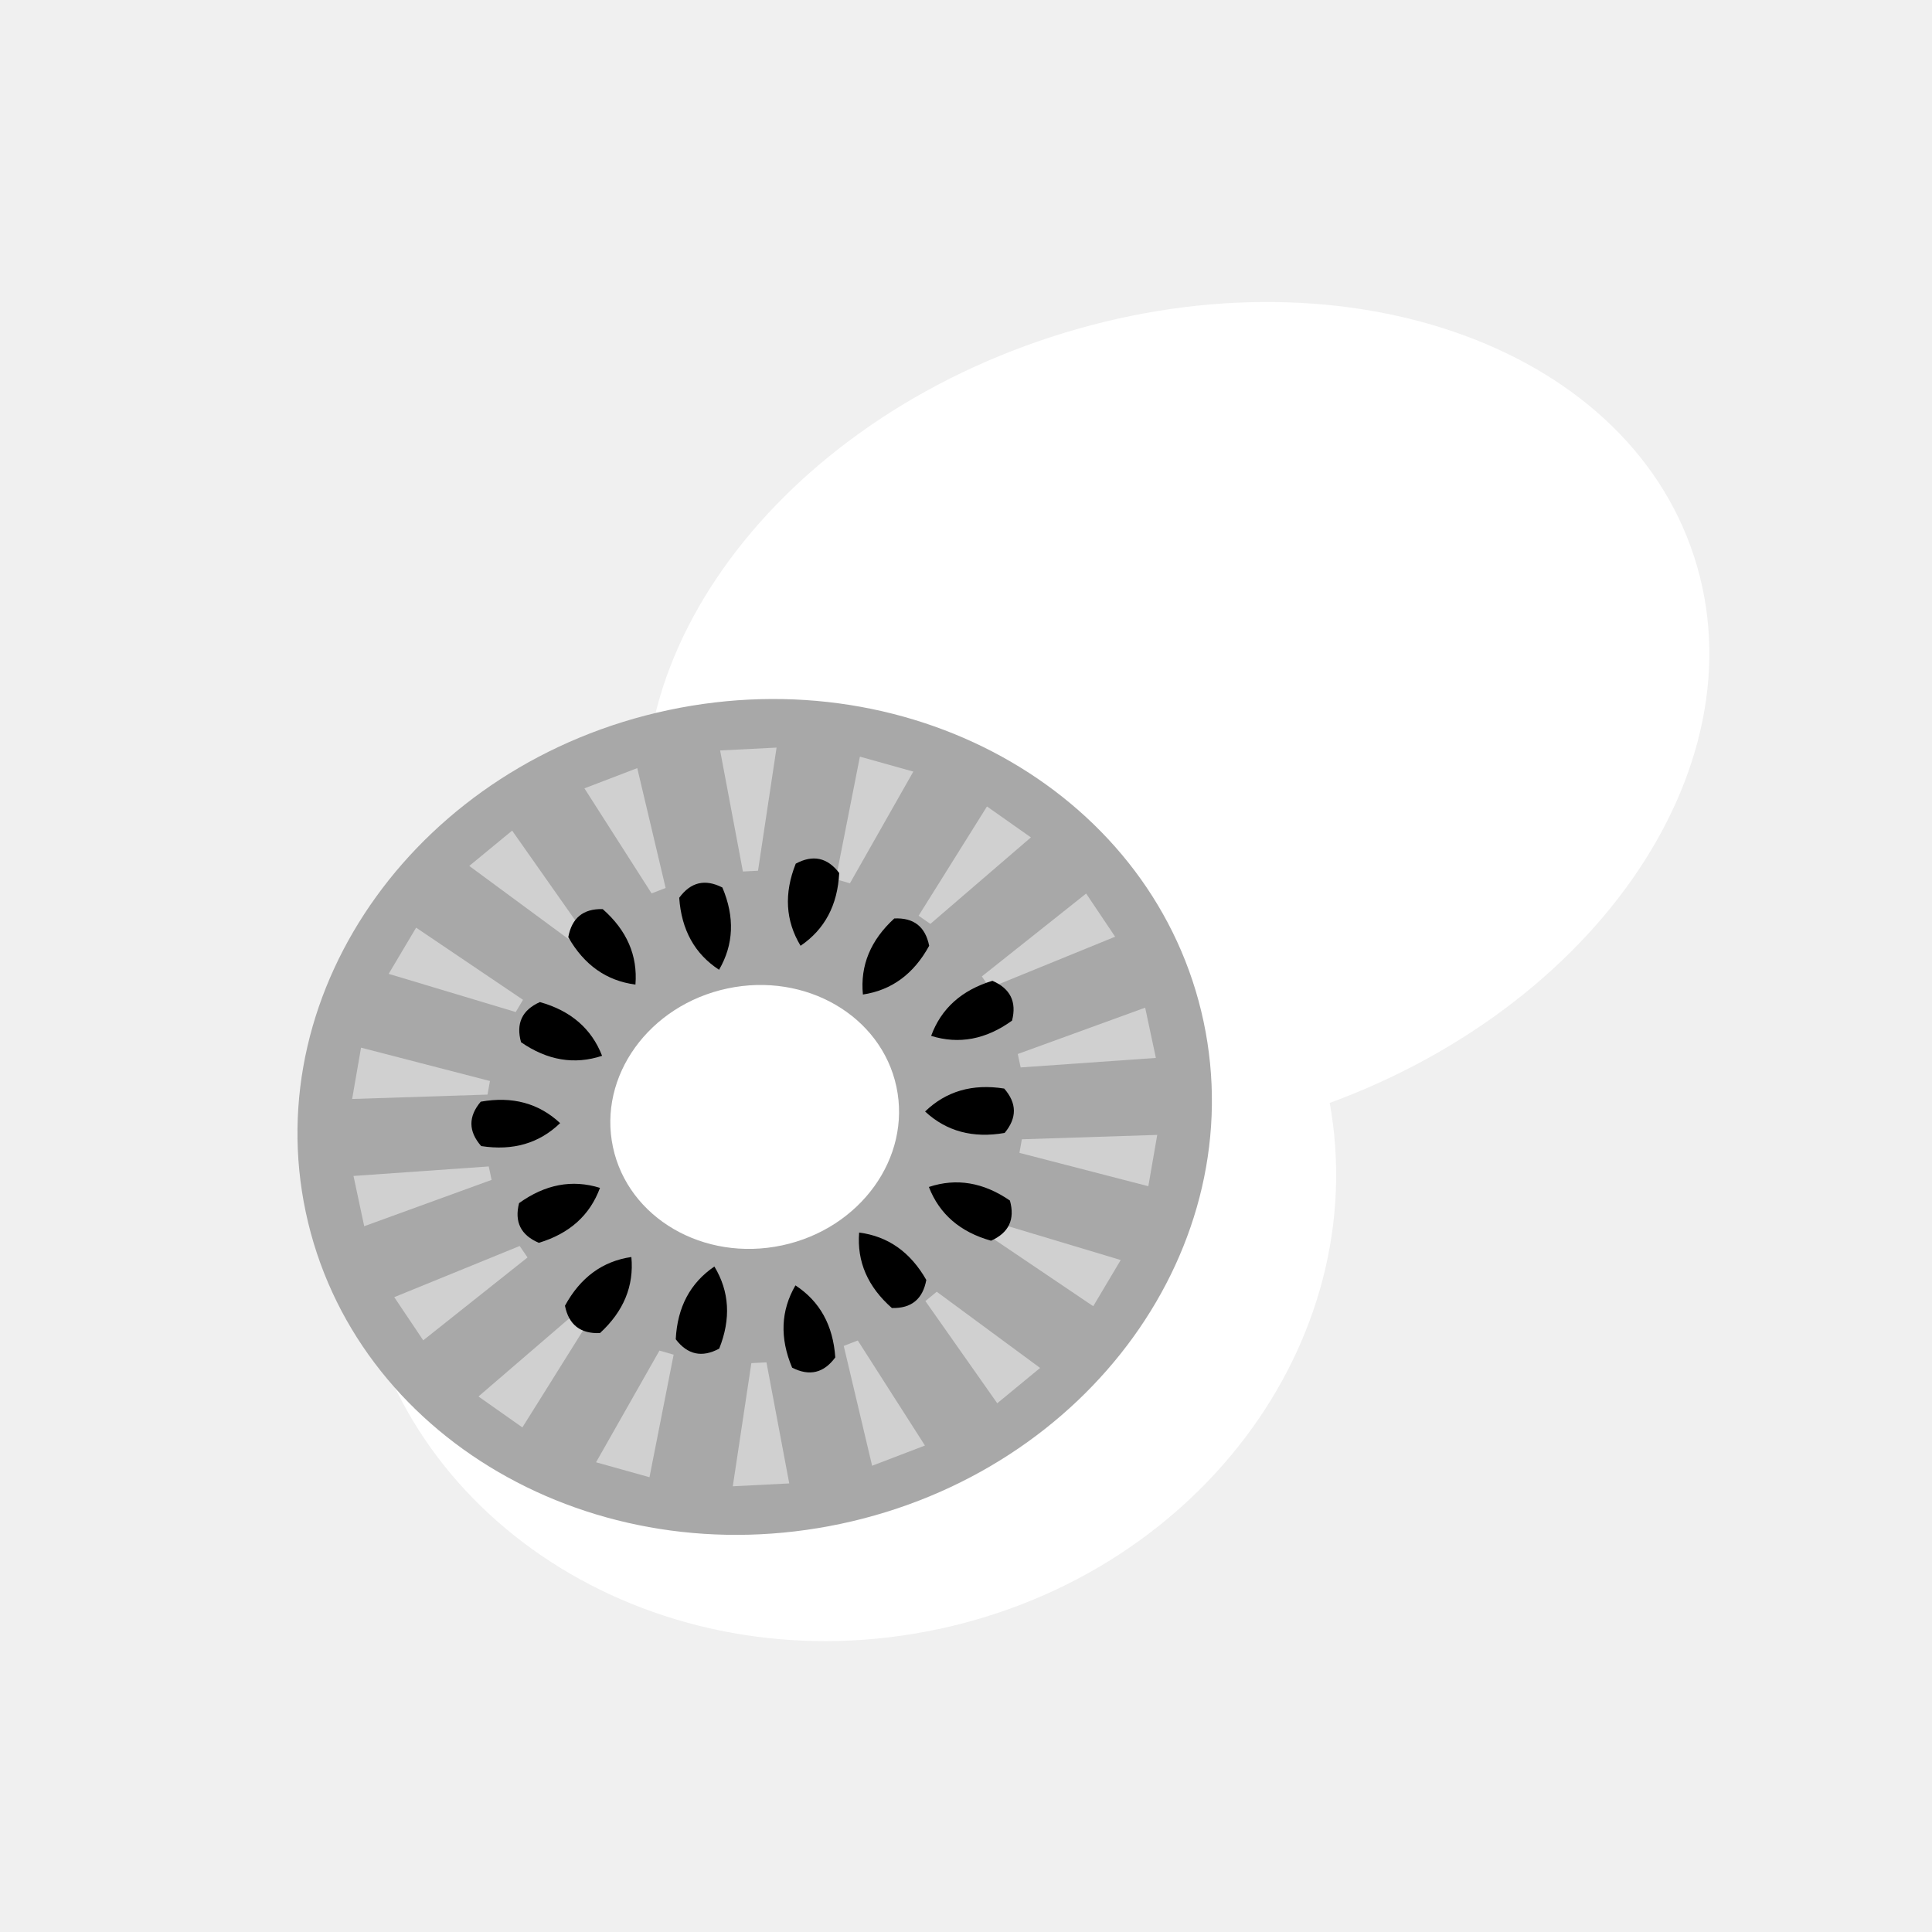
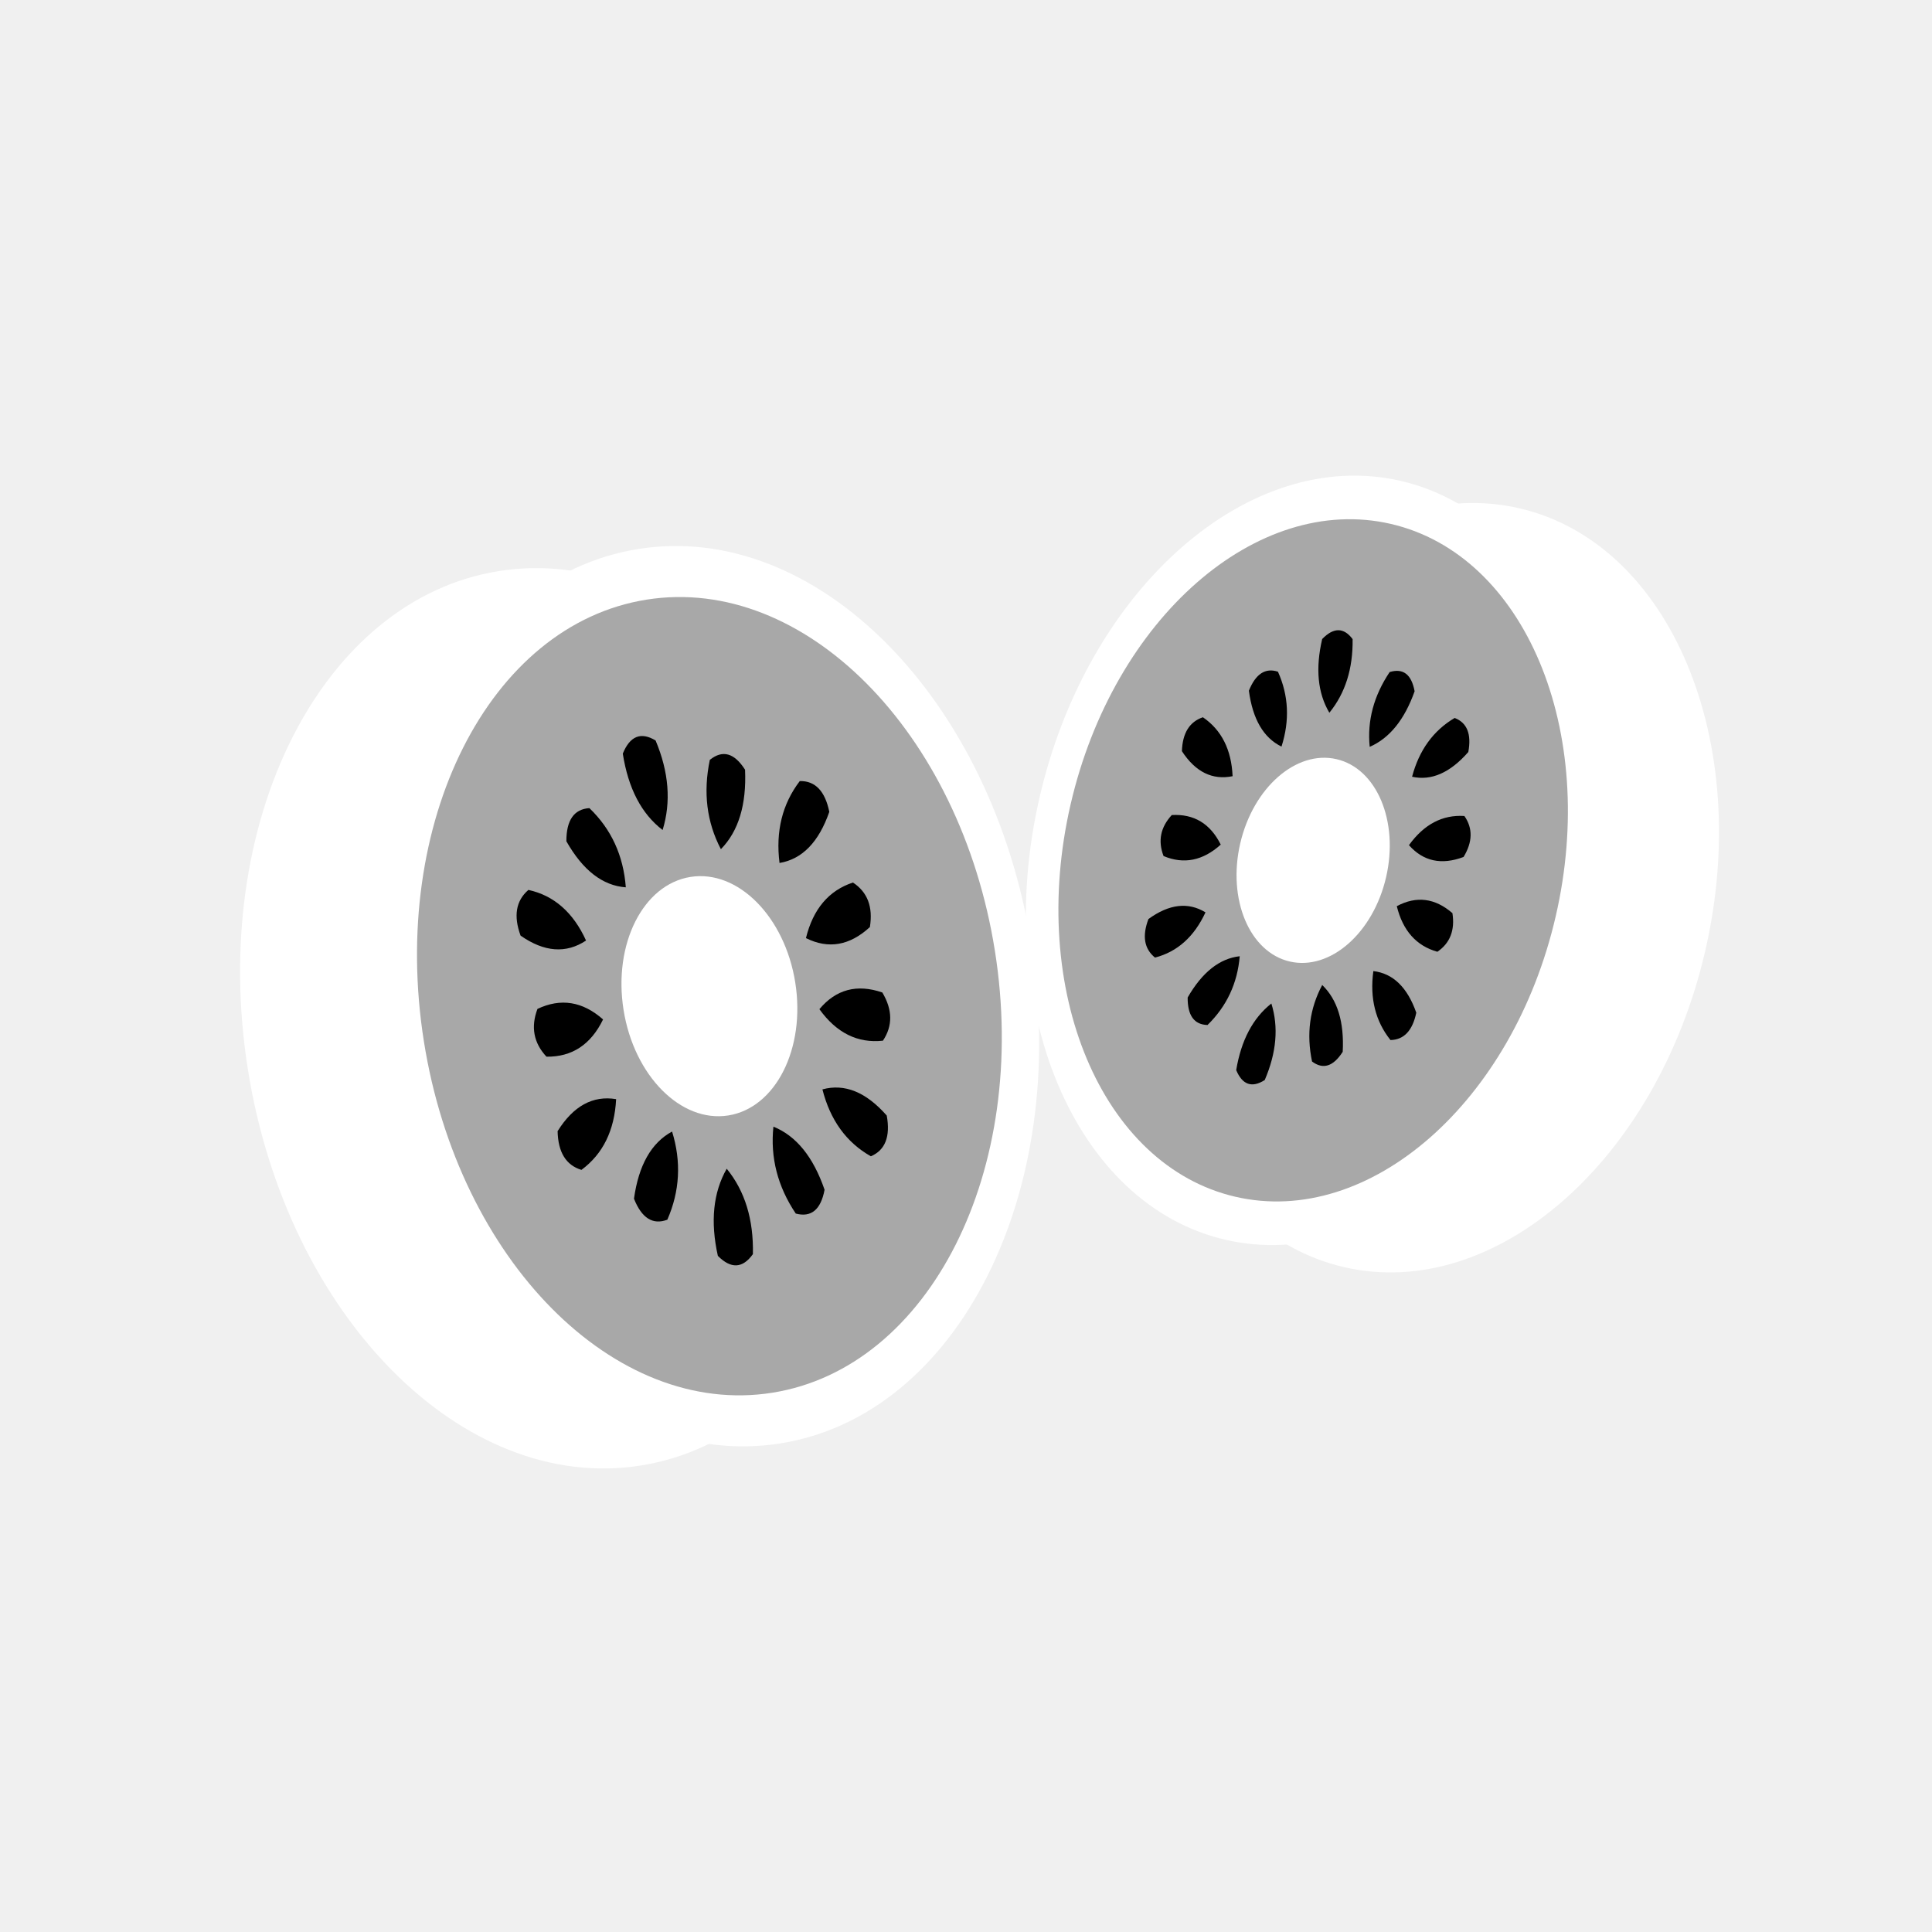
<svg xmlns="http://www.w3.org/2000/svg" viewBox="0 0 128 128" width="128" height="128">
-   <path d="M112.24 36.88A36 27 -18 1 1 43.76 59.12A36 27 -18 1 1 112.24 36.88Z" fill="#fff" />
-   <path d="M87.93 72.21A32.64 29.58 -12 1 1 24.07 85.79A32.64 29.58 -12 1 1 87.93 72.21Z" fill="#fff" />
-   <path d="M79.74 67.68A30.4 27.55 -12 1 1 20.26 80.32A30.4 27.55 -12 1 1 79.74 67.68Z" fill="#a8a8a8" />
-   <path d="M67.43 69.83L75.87 66.76L76.58 70.09L67.62 70.72ZM67.7 75.48L76.67 75.19L76.08 78.59L67.54 76.38ZM65.83 80.95L74.25 83.48L72.43 86.54L65.35 81.76ZM62.06 85.58L68.91 90.63L66.07 92.97L61.31 86.2ZM56.83 88.81L61.28 95.77L57.78 97.11L55.9 89.17ZM50.78 90.26L52.29 98.28L48.55 98.47L49.78 90.31ZM44.63 89.75L43.03 97.87L39.49 96.88L43.69 89.48ZM39.14 87.33L34.61 94.57L31.7 92.52L38.36 86.79ZM34.95 83.31L28.04 88.8L26.12 85.94L34.43 82.55ZM32.57 78.17L24.13 81.24L23.42 77.91L32.38 77.28ZM32.3 72.52L23.33 72.81L23.92 69.41L32.46 71.62ZM34.17 67.05L25.75 64.52L27.57 61.46L34.65 66.24ZM37.94 62.42L31.09 57.37L33.93 55.03L38.69 61.8ZM43.17 59.19L38.72 52.23L42.22 50.89L44.1 58.83ZM49.22 57.74L47.71 49.72L51.45 49.53L50.22 57.69ZM55.37 58.25L56.97 50.13L60.51 51.12L56.31 58.52ZM60.86 60.67L65.39 53.43L68.3 55.48L61.64 61.21ZM65.05 64.69L71.96 59.2L73.88 62.06L65.57 65.45Z" fill="#d0d0d0" />
-   <path d="M61.29 73.64Q63.38 71.62 66.53 72.12Q67.8 73.57 66.56 75.06Q63.41 75.61 61.29 73.64ZM61.54 78.64Q64.28 77.73 66.91 79.54Q67.43 81.41 65.66 82.2Q62.59 81.34 61.54 78.64ZM56.92 81.66Q59.79 82.03 61.37 84.8Q61.02 86.71 59.09 86.66Q56.69 84.55 56.92 81.66ZM52.7 85.16Q55.12 86.74 55.34 89.93Q54.2 91.49 52.48 90.61Q51.24 87.67 52.7 85.16ZM47.33 83.91Q48.83 86.39 47.65 89.35Q45.94 90.27 44.77 88.73Q44.93 85.54 47.33 83.91ZM41.83 83.28Q42.1 86.16 39.75 88.32Q37.81 88.4 37.43 86.51Q38.96 83.7 41.83 83.28ZM39.75 78.7Q38.75 81.42 35.7 82.34Q33.91 81.58 34.39 79.71Q36.99 77.84 39.75 78.7ZM37.11 74.41Q35.03 76.42 31.88 75.93Q30.6 74.47 31.85 72.99Q34.99 72.43 37.11 74.41ZM39.89 69.95Q37.14 70.86 34.52 69.05Q34 67.18 35.77 66.39Q38.84 67.25 39.89 69.95ZM42.1 65.23Q39.23 64.86 37.65 62.09Q38 60.18 39.93 60.23Q42.33 62.34 42.1 65.23ZM47.64 64.25Q45.22 62.67 45 59.48Q46.14 57.92 47.86 58.8Q49.1 61.74 47.64 64.25ZM53.04 62.66Q51.54 60.18 52.72 57.22Q54.43 56.3 55.6 57.84Q55.44 61.03 53.04 62.66ZM57.17 65.89Q56.89 63.01 59.25 60.85Q61.18 60.76 61.56 62.66Q60.03 65.46 57.17 65.89ZM61.69 68.63Q62.69 65.91 65.75 64.98Q67.53 65.75 67.05 67.62Q64.46 69.49 61.69 68.63Z" fill="#000" />
-   <path d="M59.39 72A9.6 8.7 -12 1 1 40.61 76A9.6 8.7 -12 1 1 59.39 72Z" fill="#fff" />
+   <g transform="translate(87 57) rotate(13) scale(0.62 0.86)">
+     <path d="M43 0A30 30 0 1 1 -17 0A30 30 0 1 1 43 0Z" fill="#fff" />
+     <path d="M30 0A30 30 0 1 1 -30 0A30 30 0 1 1 30 0Z" fill="#fff" />
+     <path d="M26.6 0A26.6 26.6 0 1 1 -26.6 0A26.6 26.6 0 1 1 26.6 0Z" fill="#a8a8a8" />
+     <path d="M9.81 1.99Q12.5 0.3 15.77 1.55Q16.8 3.41 15.13 4.71Q11.63 4.59 9.81 1.99ZM8.93 7.27Q12.09 7.02 14.4 9.65Q14.46 11.77 12.37 12.15Q9.33 10.41 8.93 7.27ZM3.94 9.2Q6.85 10.46 7.68 13.86Q6.74 15.76 4.72 15.12Q2.83 12.18 3.94 9.2ZM-0.91 11.47Q1.09 13.94 0.24 17.33Q-1.47 18.58 -2.97 17.08Q-3.27 13.59 -0.91 11.47ZM-5.34 8.47Q-4.72 11.58 -7.04 14.19Q-9.14 14.5 -9.77 12.47Q-8.41 9.25 -5.34 8.47ZM-9.96 5.77Q-10.85 8.81 -14.13 10.04Q-16.13 9.34 -15.74 7.26Q-13.05 5.03 -9.96 5.77ZM-10 0.42Q-12.21 2.7 -15.68 2.27Q-17.13 0.72 -15.81 -0.95Q-12.39 -1.67 -10 0.42ZM-10.41 -4.92Q-13.42 -3.93 -16.29 -5.92Q-16.85 -7.97 -14.92 -8.83Q-11.55 -7.88 -10.41 -4.92ZM-6.03 -7.99Q-9.15 -8.51 -10.77 -11.62Q-10.32 -13.69 -8.2 -13.55Q-5.67 -11.15 -6.03 -7.99ZM-1.86 -11.36Q-4.39 -13.27 -4.38 -16.77Q-3.02 -18.39 -1.21 -17.29Q-0.08 -13.98 -1.86 -11.36ZM3.16 -9.5Q1.81 -12.37 3.44 -15.46Q5.4 -16.27 6.5 -14.45Q5.95 -10.99 3.16 -9.5ZM8.29 -7.99Q8.43 -11.16 11.31 -13.14Q13.42 -12.93 13.55 -10.82Q11.46 -8.01 8.29 -7.99ZM9.61 -2.8Q11.21 -5.54 14.68 -5.95Q16.46 -4.79 15.58 -2.86Q12.43 -1.35 9.61 -2.8Z" fill="#000" />
+     <path d="M8 0A8 8 0 1 1 -8 0A8 8 0 1 1 8 0Z" fill="#fff" />
+   </g>
+   <g transform="translate(47 66) rotate(-9) scale(0.72 1)">
+     <path d="M17 0A30 30 0 1 1 -43 0A30 30 0 1 1 17 0Z" fill="#fff" />
+     <path d="M30 0A30 30 0 1 1 -30 0A30 30 0 1 1 30 0Z" fill="#fff" />
+     <path d="M26.6 0A26.6 26.6 0 1 1 -26.6 0A26.6 26.6 0 1 1 26.6 0Z" fill="#a8a8a8" />
+     <path d="M9.81 1.99Q12.5 0.3 15.77 1.55Q16.8 3.41 15.13 4.71Q11.63 4.59 9.81 1.99ZM8.93 7.27Q12.09 7.02 14.4 9.65Q14.46 11.77 12.37 12.15Q9.33 10.41 8.93 7.27ZM3.94 9.2Q6.85 10.46 7.68 13.86Q6.74 15.76 4.72 15.12Q2.83 12.18 3.94 9.2ZM-0.91 11.47Q1.09 13.94 0.24 17.33Q-1.47 18.58 -2.97 17.08Q-3.27 13.59 -0.91 11.47ZM-5.34 8.47Q-4.72 11.58 -7.04 14.19Q-9.14 14.5 -9.77 12.47Q-8.41 9.25 -5.34 8.47ZM-9.96 5.77Q-10.85 8.81 -14.13 10.04Q-16.13 9.34 -15.74 7.26Q-13.05 5.03 -9.96 5.77ZM-10 0.42Q-12.21 2.7 -15.68 2.27Q-17.13 0.72 -15.81 -0.95Q-12.39 -1.67 -10 0.42ZM-10.41 -4.92Q-13.42 -3.93 -16.29 -5.92Q-16.85 -7.97 -14.92 -8.83Q-11.55 -7.88 -10.41 -4.92ZM-6.03 -7.99Q-9.15 -8.51 -10.77 -11.62Q-10.32 -13.69 -8.2 -13.55Q-5.67 -11.15 -6.03 -7.99ZM-1.86 -11.36Q-4.39 -13.27 -4.38 -16.77Q-3.02 -18.39 -1.21 -17.29Q-0.08 -13.98 -1.86 -11.36ZM3.16 -9.5Q1.81 -12.37 3.44 -15.46Q5.4 -16.27 6.5 -14.45Q5.95 -10.99 3.16 -9.5ZM8.29 -7.99Q8.43 -11.16 11.31 -13.14Q13.42 -12.93 13.55 -10.82Q11.46 -8.01 8.29 -7.99ZM9.61 -2.8Q11.21 -5.54 14.68 -5.95Q16.46 -4.79 15.58 -2.86Q12.43 -1.35 9.61 -2.8Z" fill="#000" />
+     <path d="M8 0A8 8 0 1 1 -8 0A8 8 0 1 1 8 0Z" fill="#fff" />
+   </g>
</svg>
